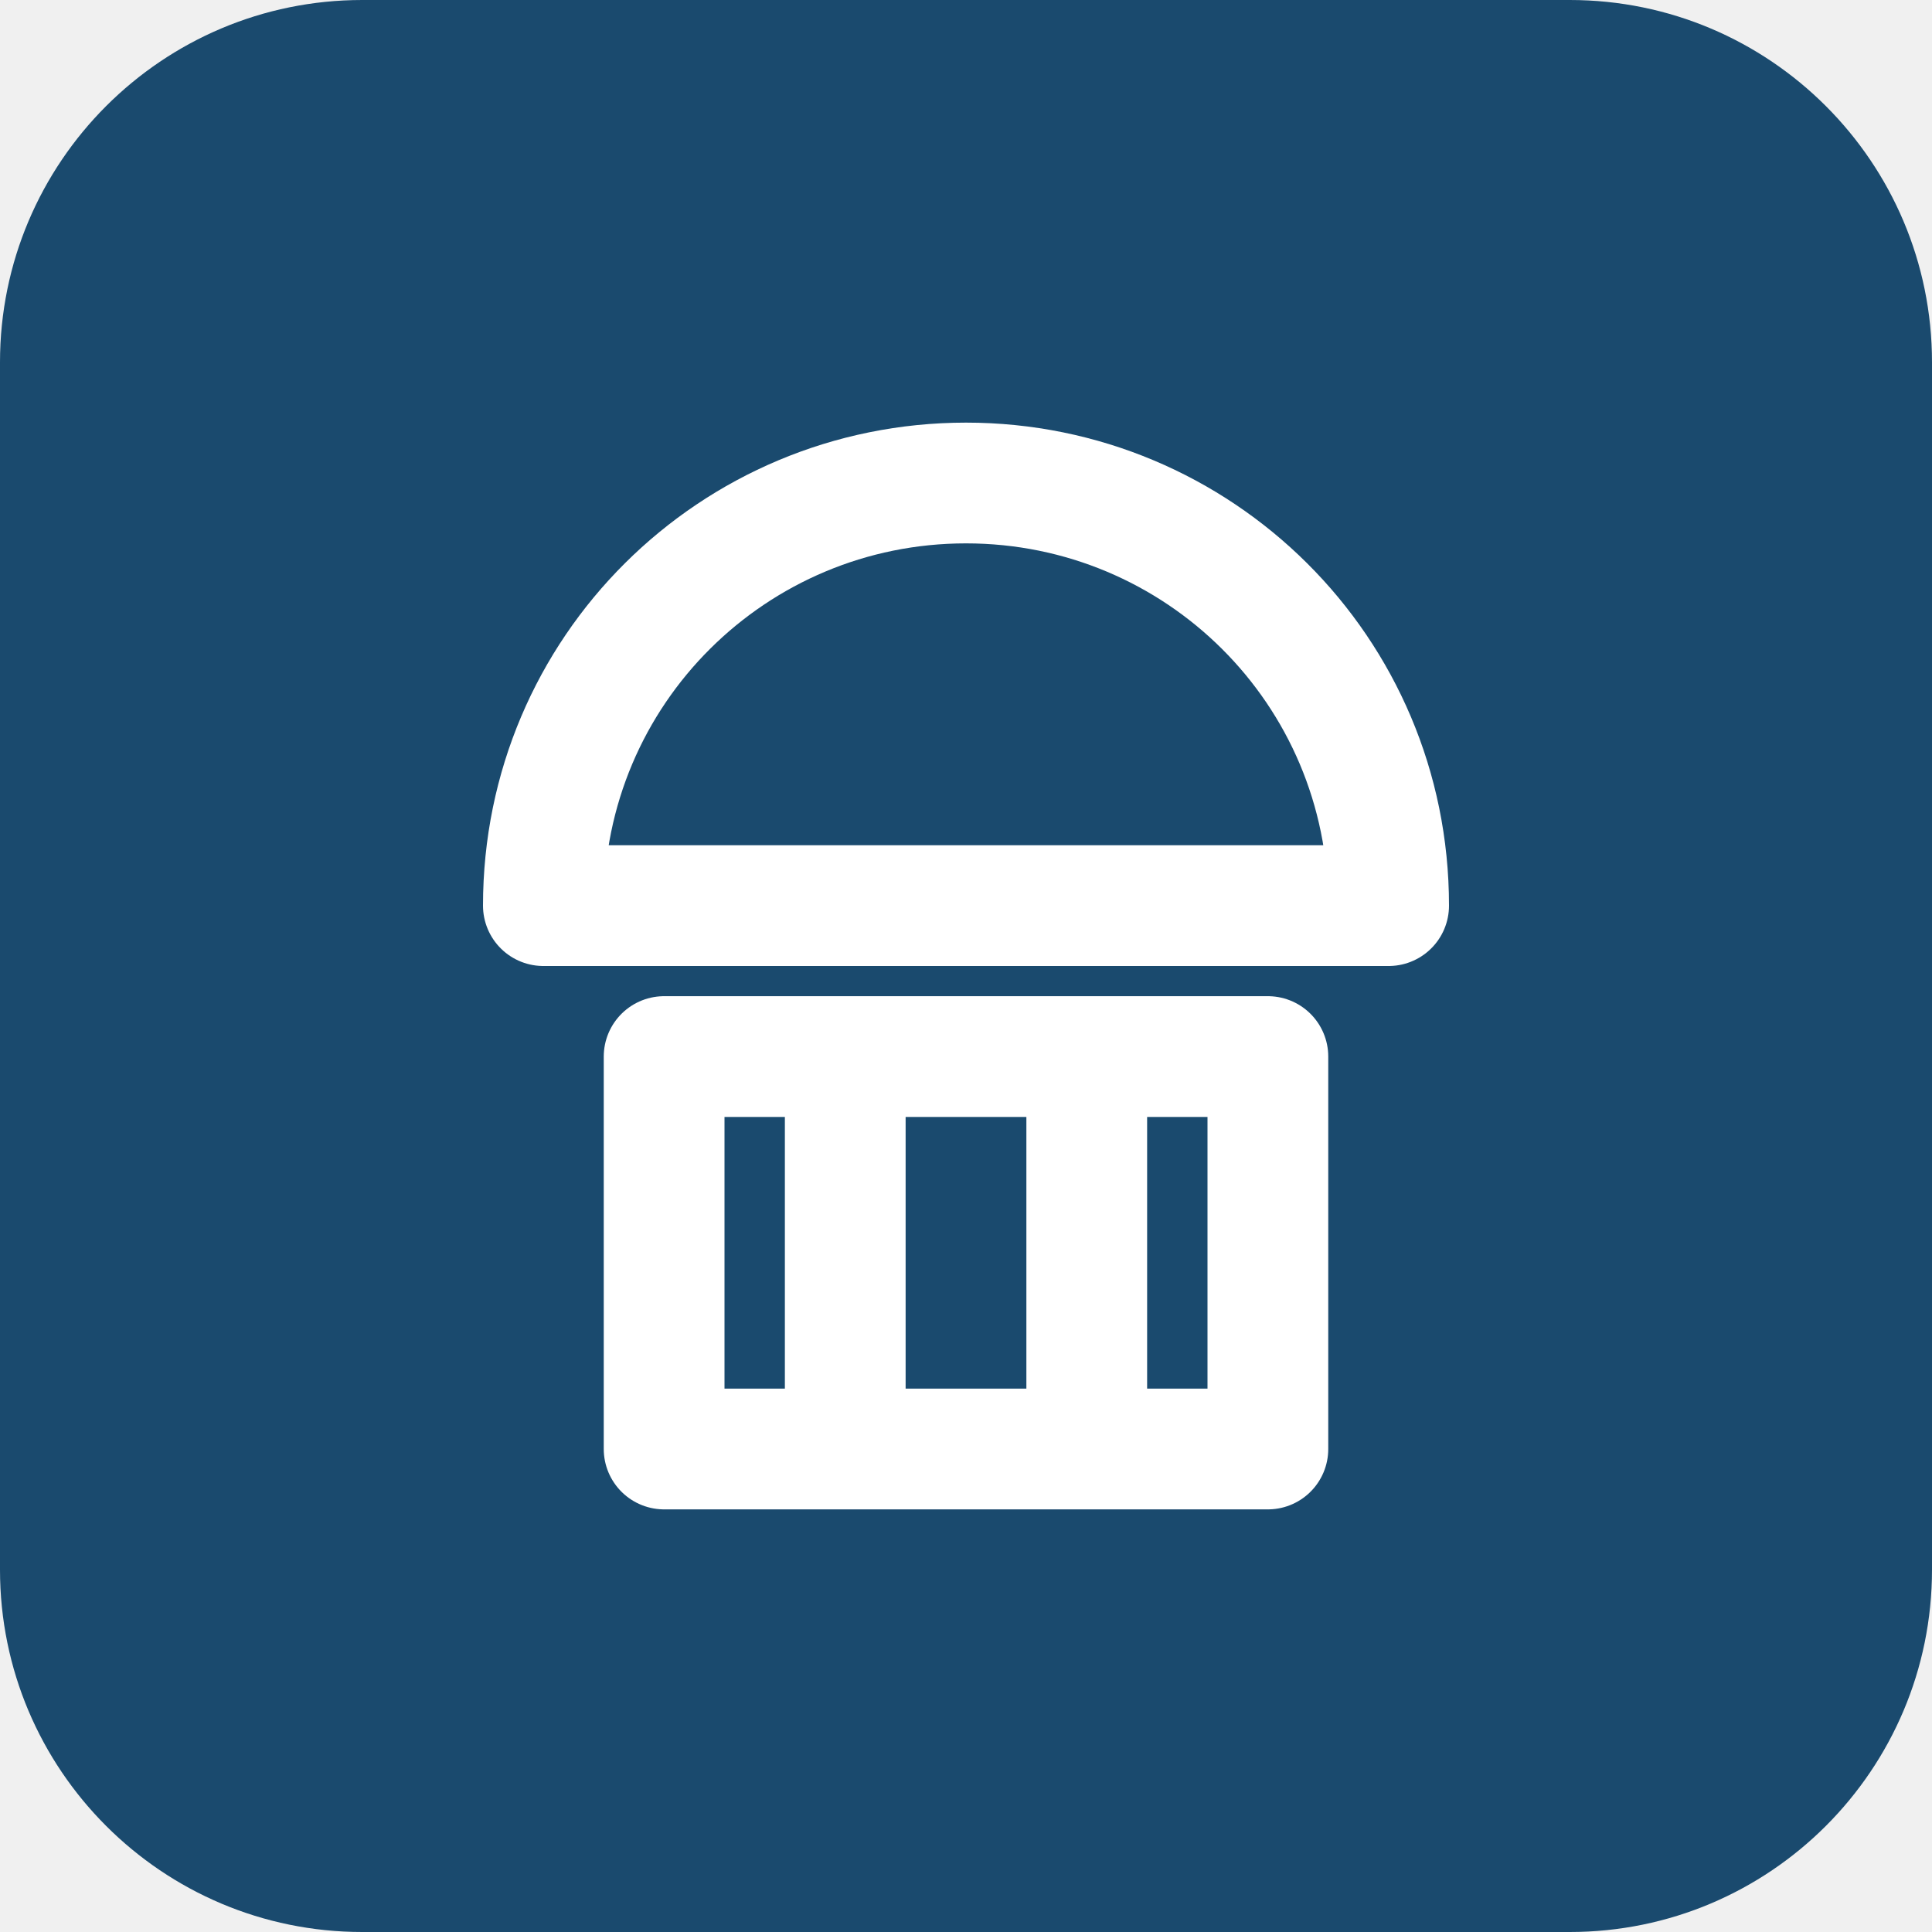
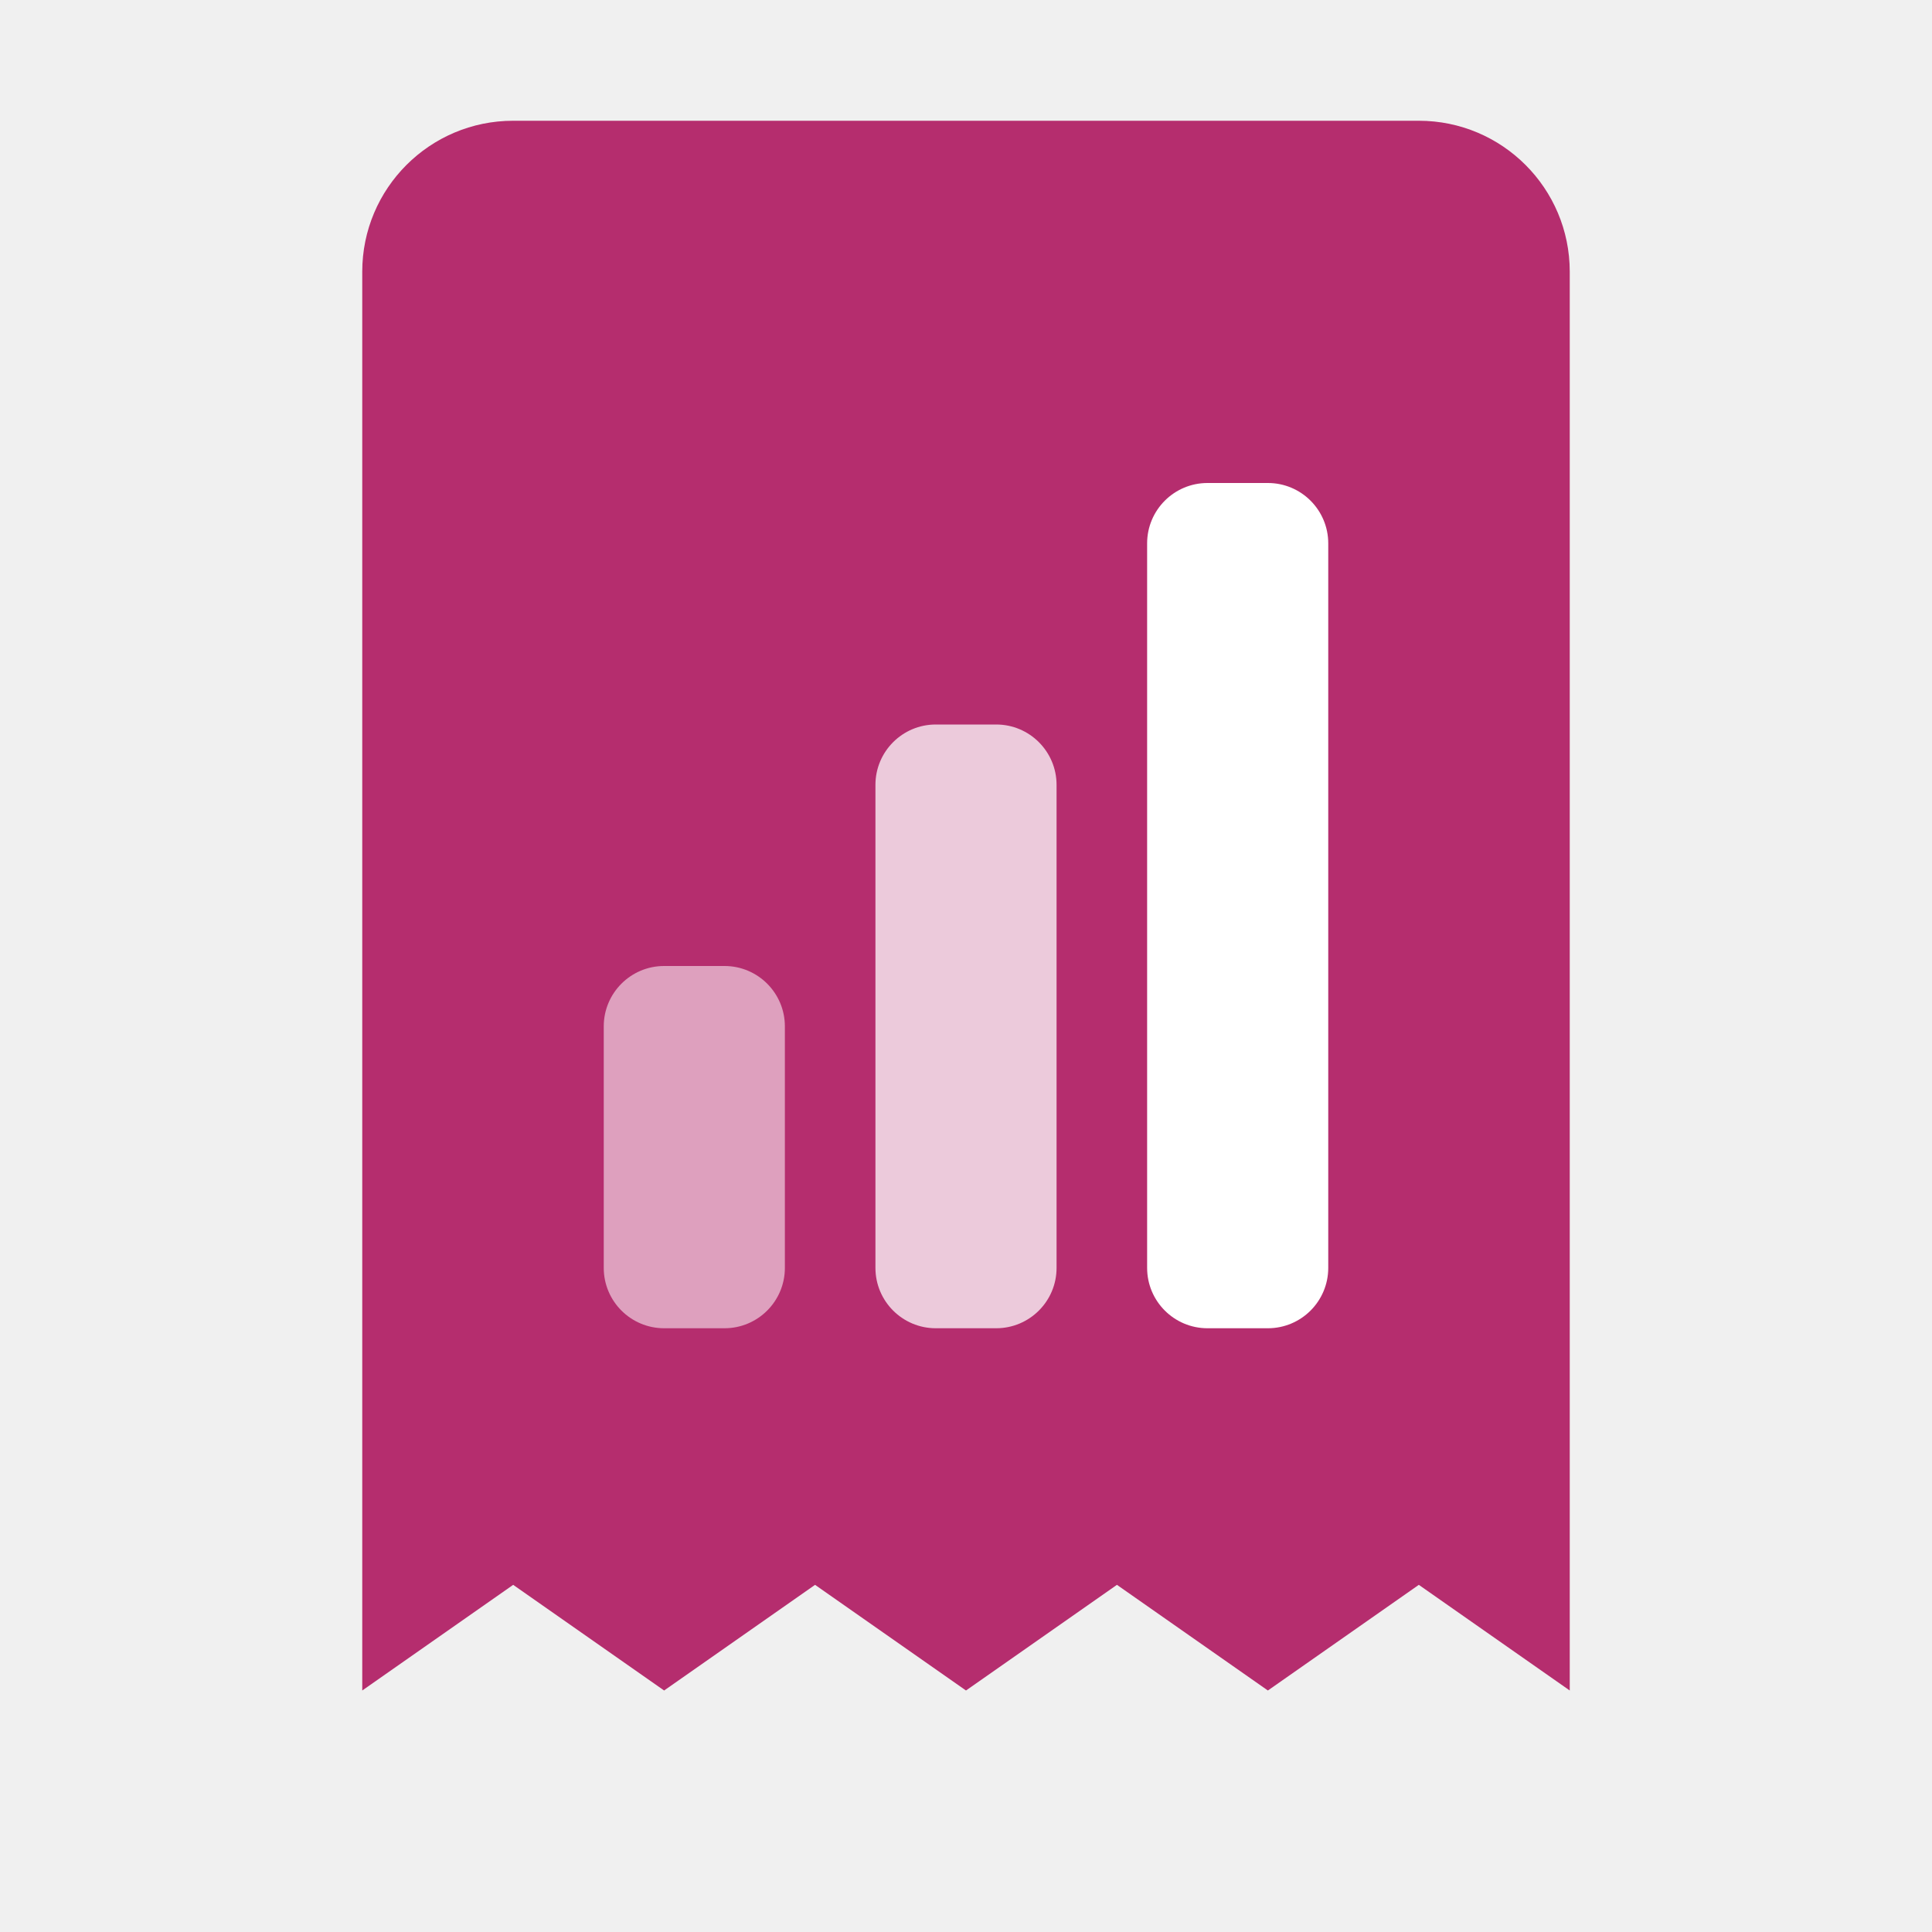
- <svg xmlns="http://www.w3.org/2000/svg" viewBox="0 0 64 64">
-   <rect width="64" height="64" rx="12" fill="#1a4a6e" />
-   <path d="M18 30c0-7.8 6.3-14 14-14s14 6.2 14 14H18Zm4 5h20v13H22V35Zm6 0v13m8-13v13" fill="none" stroke="#fff" stroke-width="4" stroke-linecap="round" stroke-linejoin="round" />
+ <svg xmlns="http://www.w3.org/2000/svg" viewBox="0 0 32 32" role="img" aria-label="Restrolytics">
+   <path d="M6 4.5A2.5 2.5 0 0 1 8.5 2h15A2.5 2.5 0 0 1 26 4.5V28l-2.5-1.75L21 28l-2.5-1.75L16 28l-2.5-1.75L11 28l-2.5-1.75L6 28Z" fill="#b52d6e" />
+   <rect x="10" y="16" width="3" height="6" rx="1" fill="#fff" fill-opacity="0.55" />
+   <rect x="14.5" y="12" width="3" height="10" rx="1" fill="#fff" fill-opacity="0.75" />
+   <rect x="19" y="8" width="3" height="14" rx="1" fill="#fff" />
</svg>
